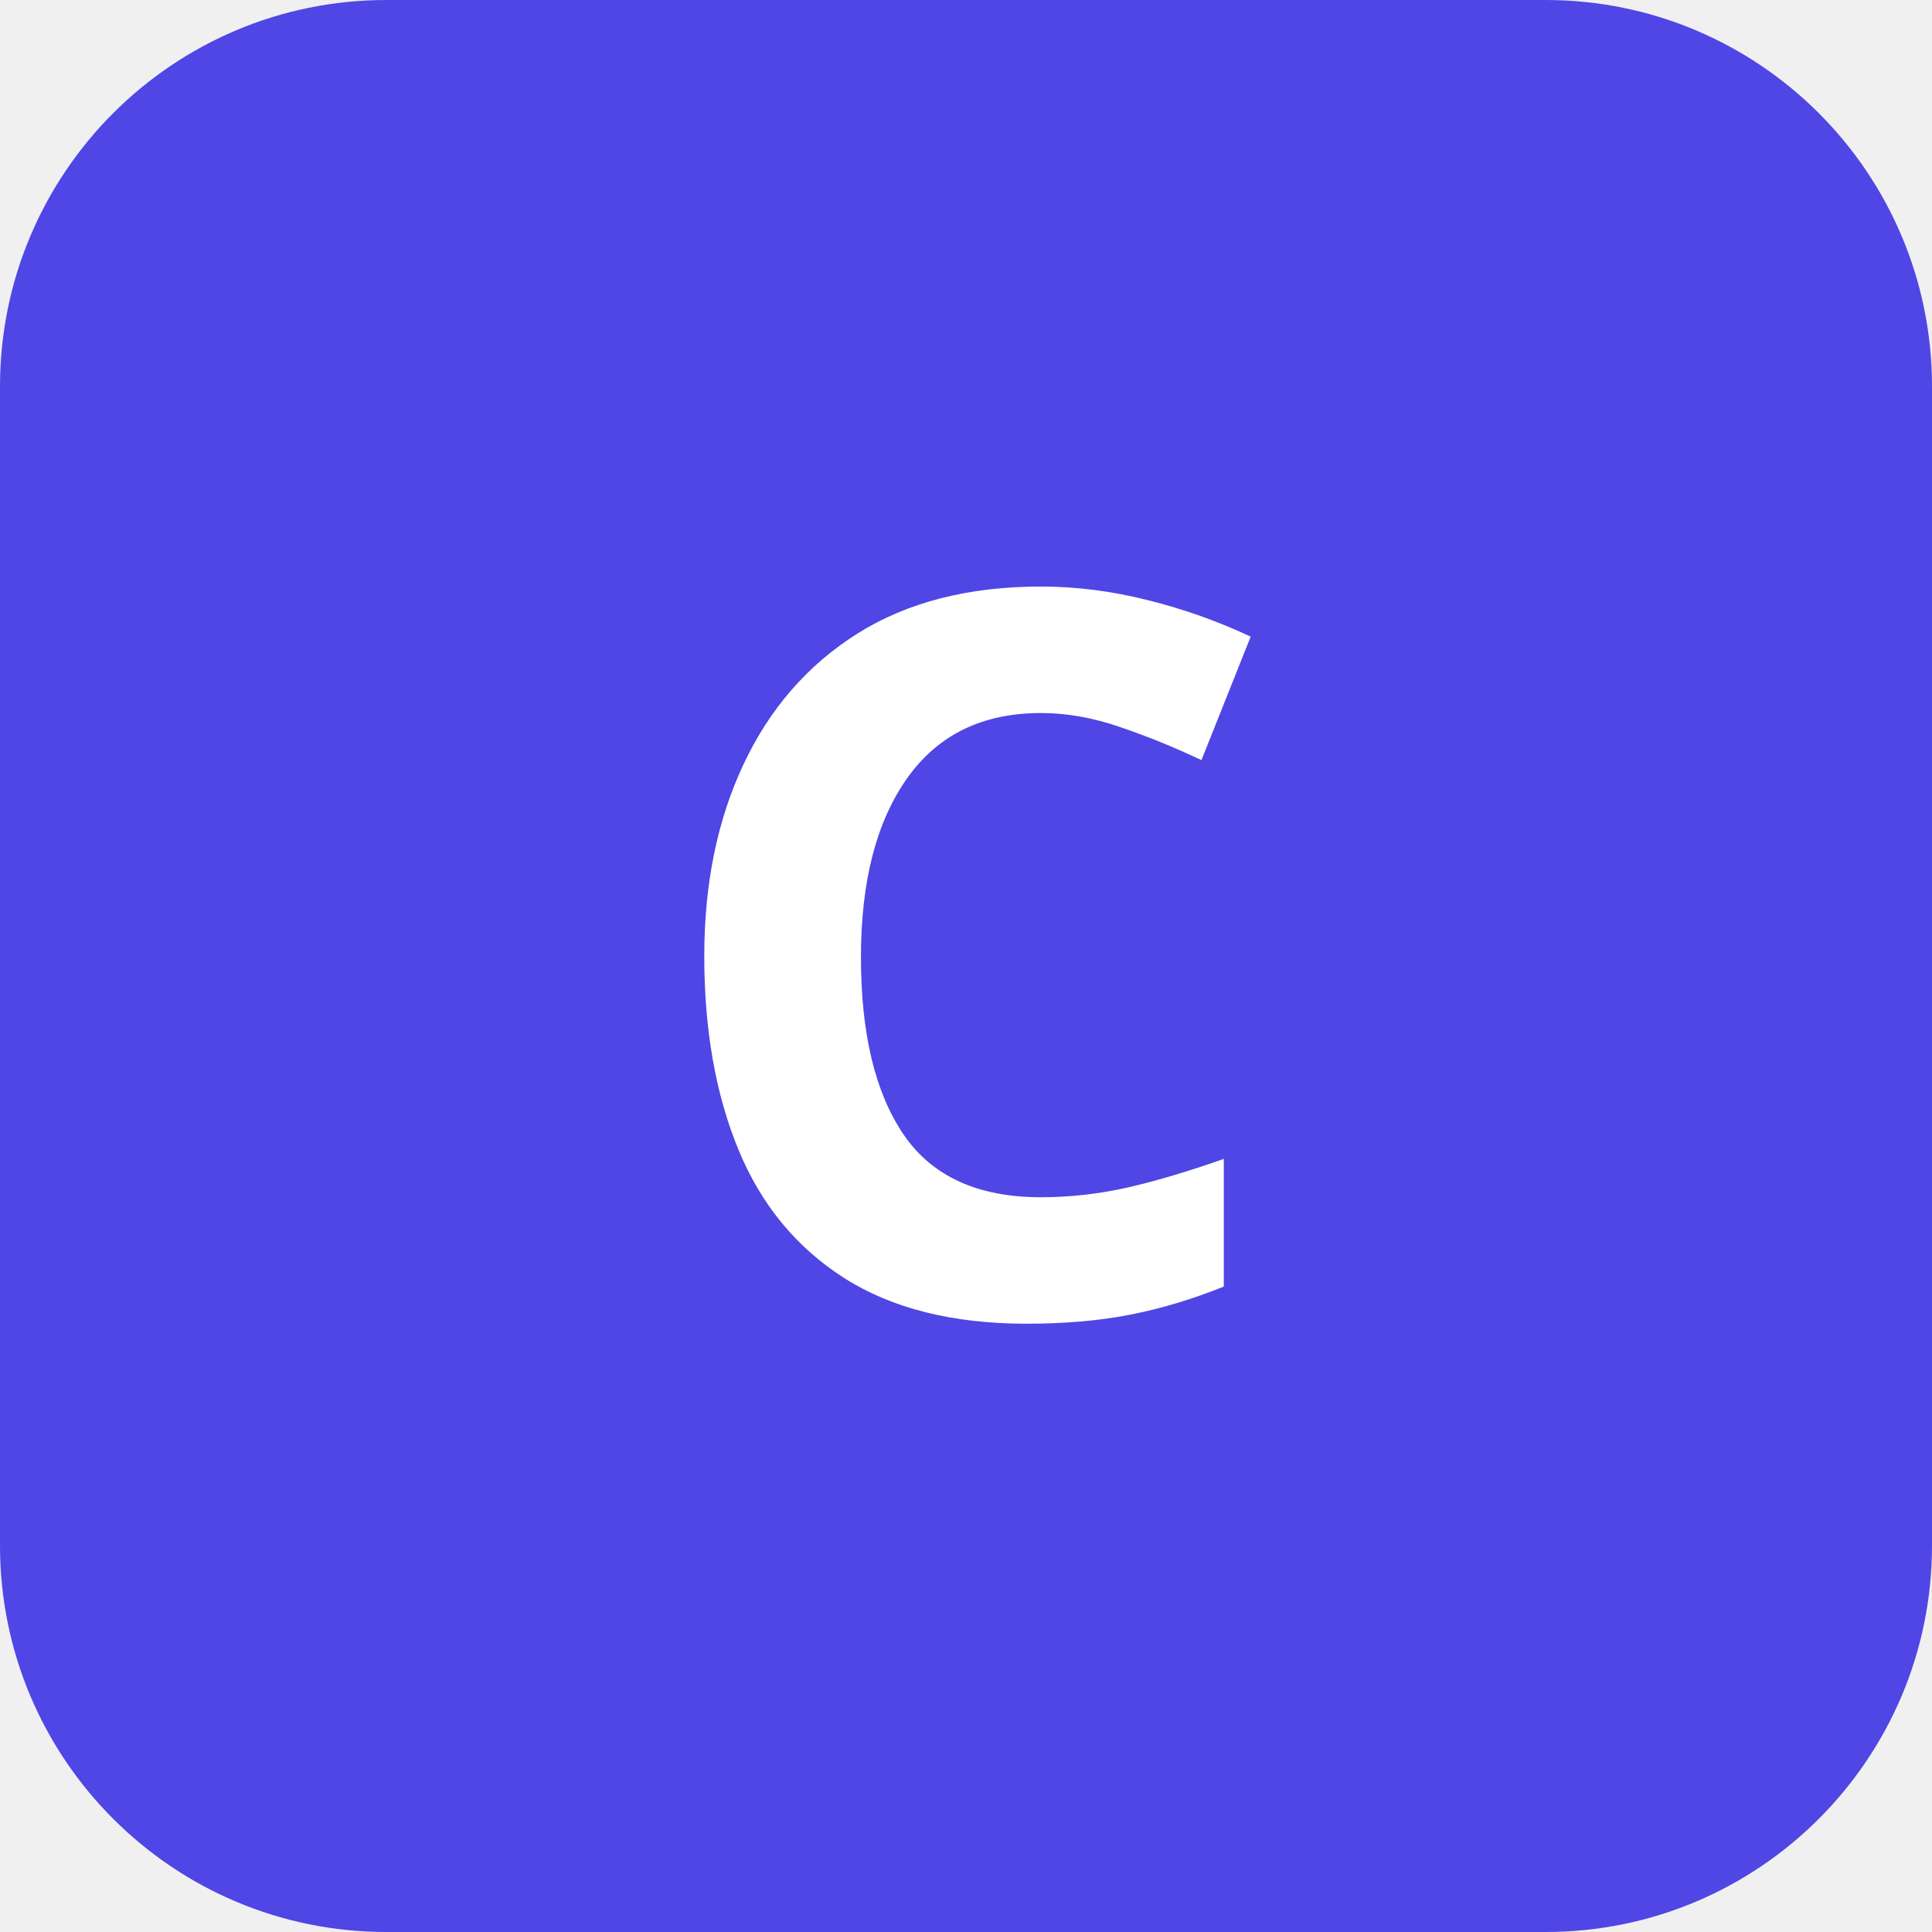
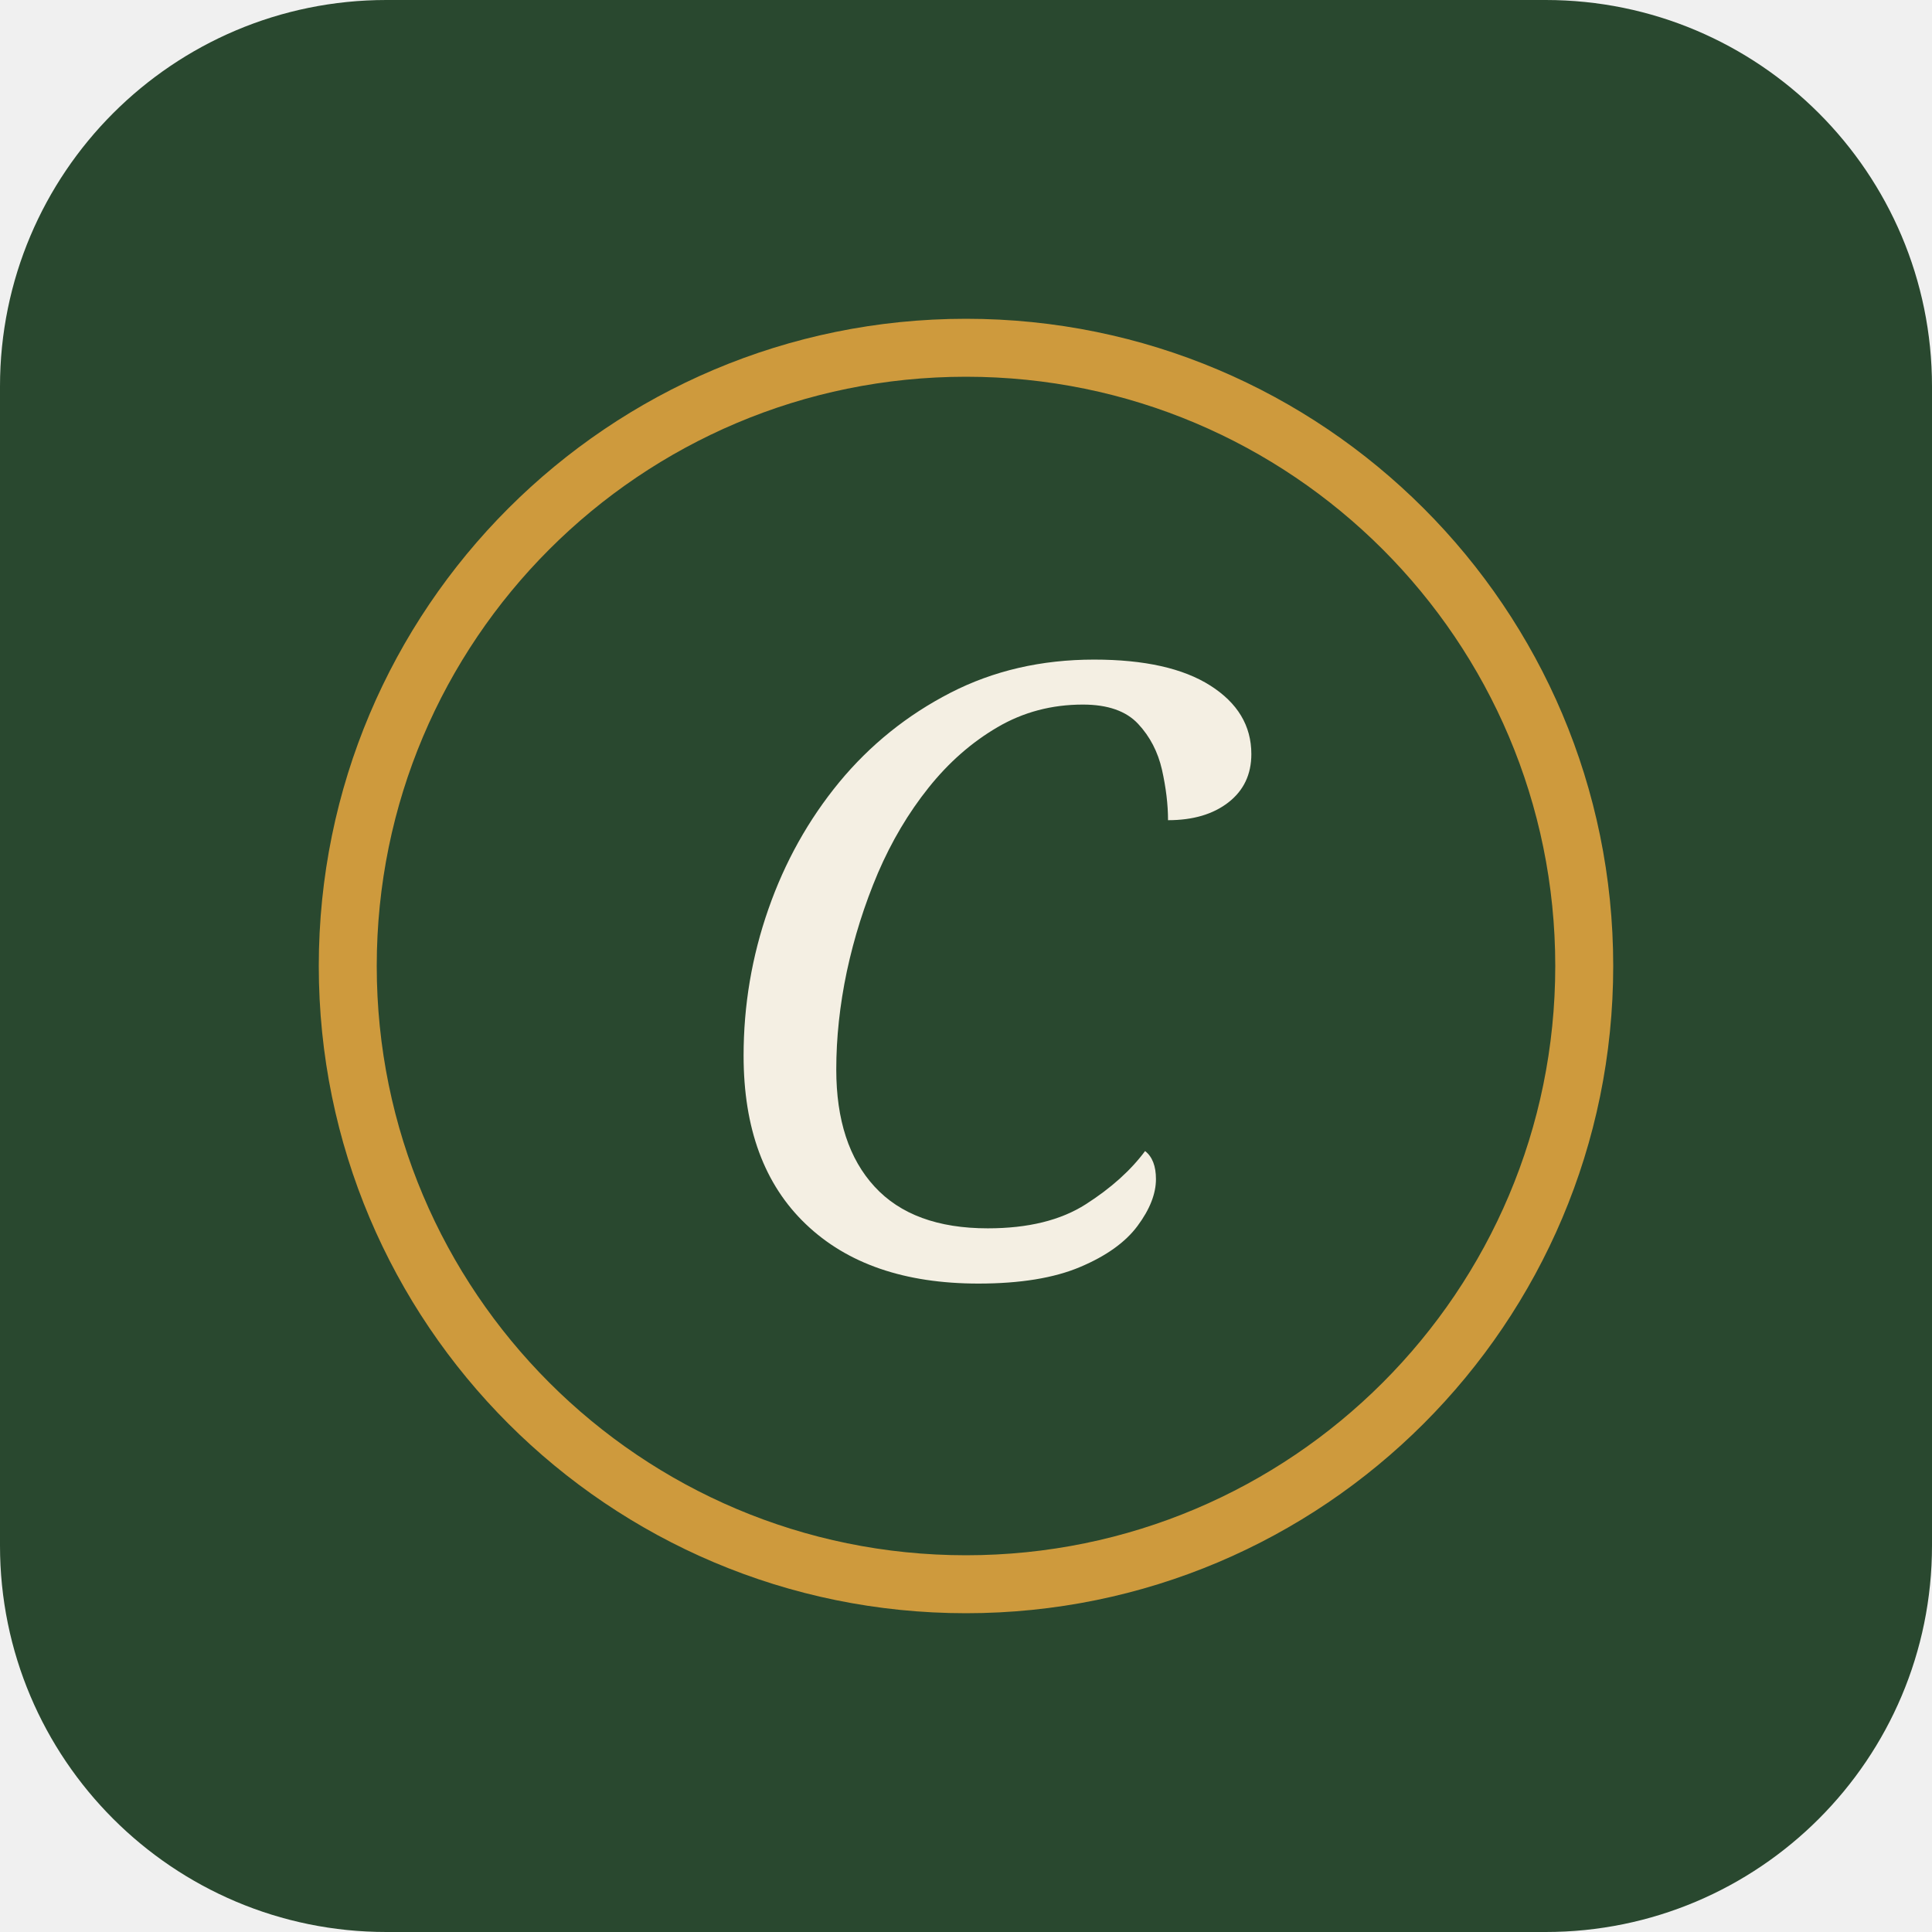
<svg xmlns="http://www.w3.org/2000/svg" viewBox="0 0 100 100">
-   <rect width="100" height="100" rx="20" fill="#4F46E5" />
-   <text x="50" y="68" font-size="52" font-family="system-ui,sans-serif" font-weight="700" fill="white" text-anchor="middle">C</text>
+   <rect width="100" height="100" rx="20" fill="#29482F" />
+   <circle cx="50" cy="50" r="32" fill="none" stroke="#CE9A3D" stroke-width="3" />
+   <text x="50" y="66" font-size="44" font-family="Georgia,serif" font-style="italic" font-weight="500" fill="#F4EFE3" text-anchor="middle">C</text>
</svg>
